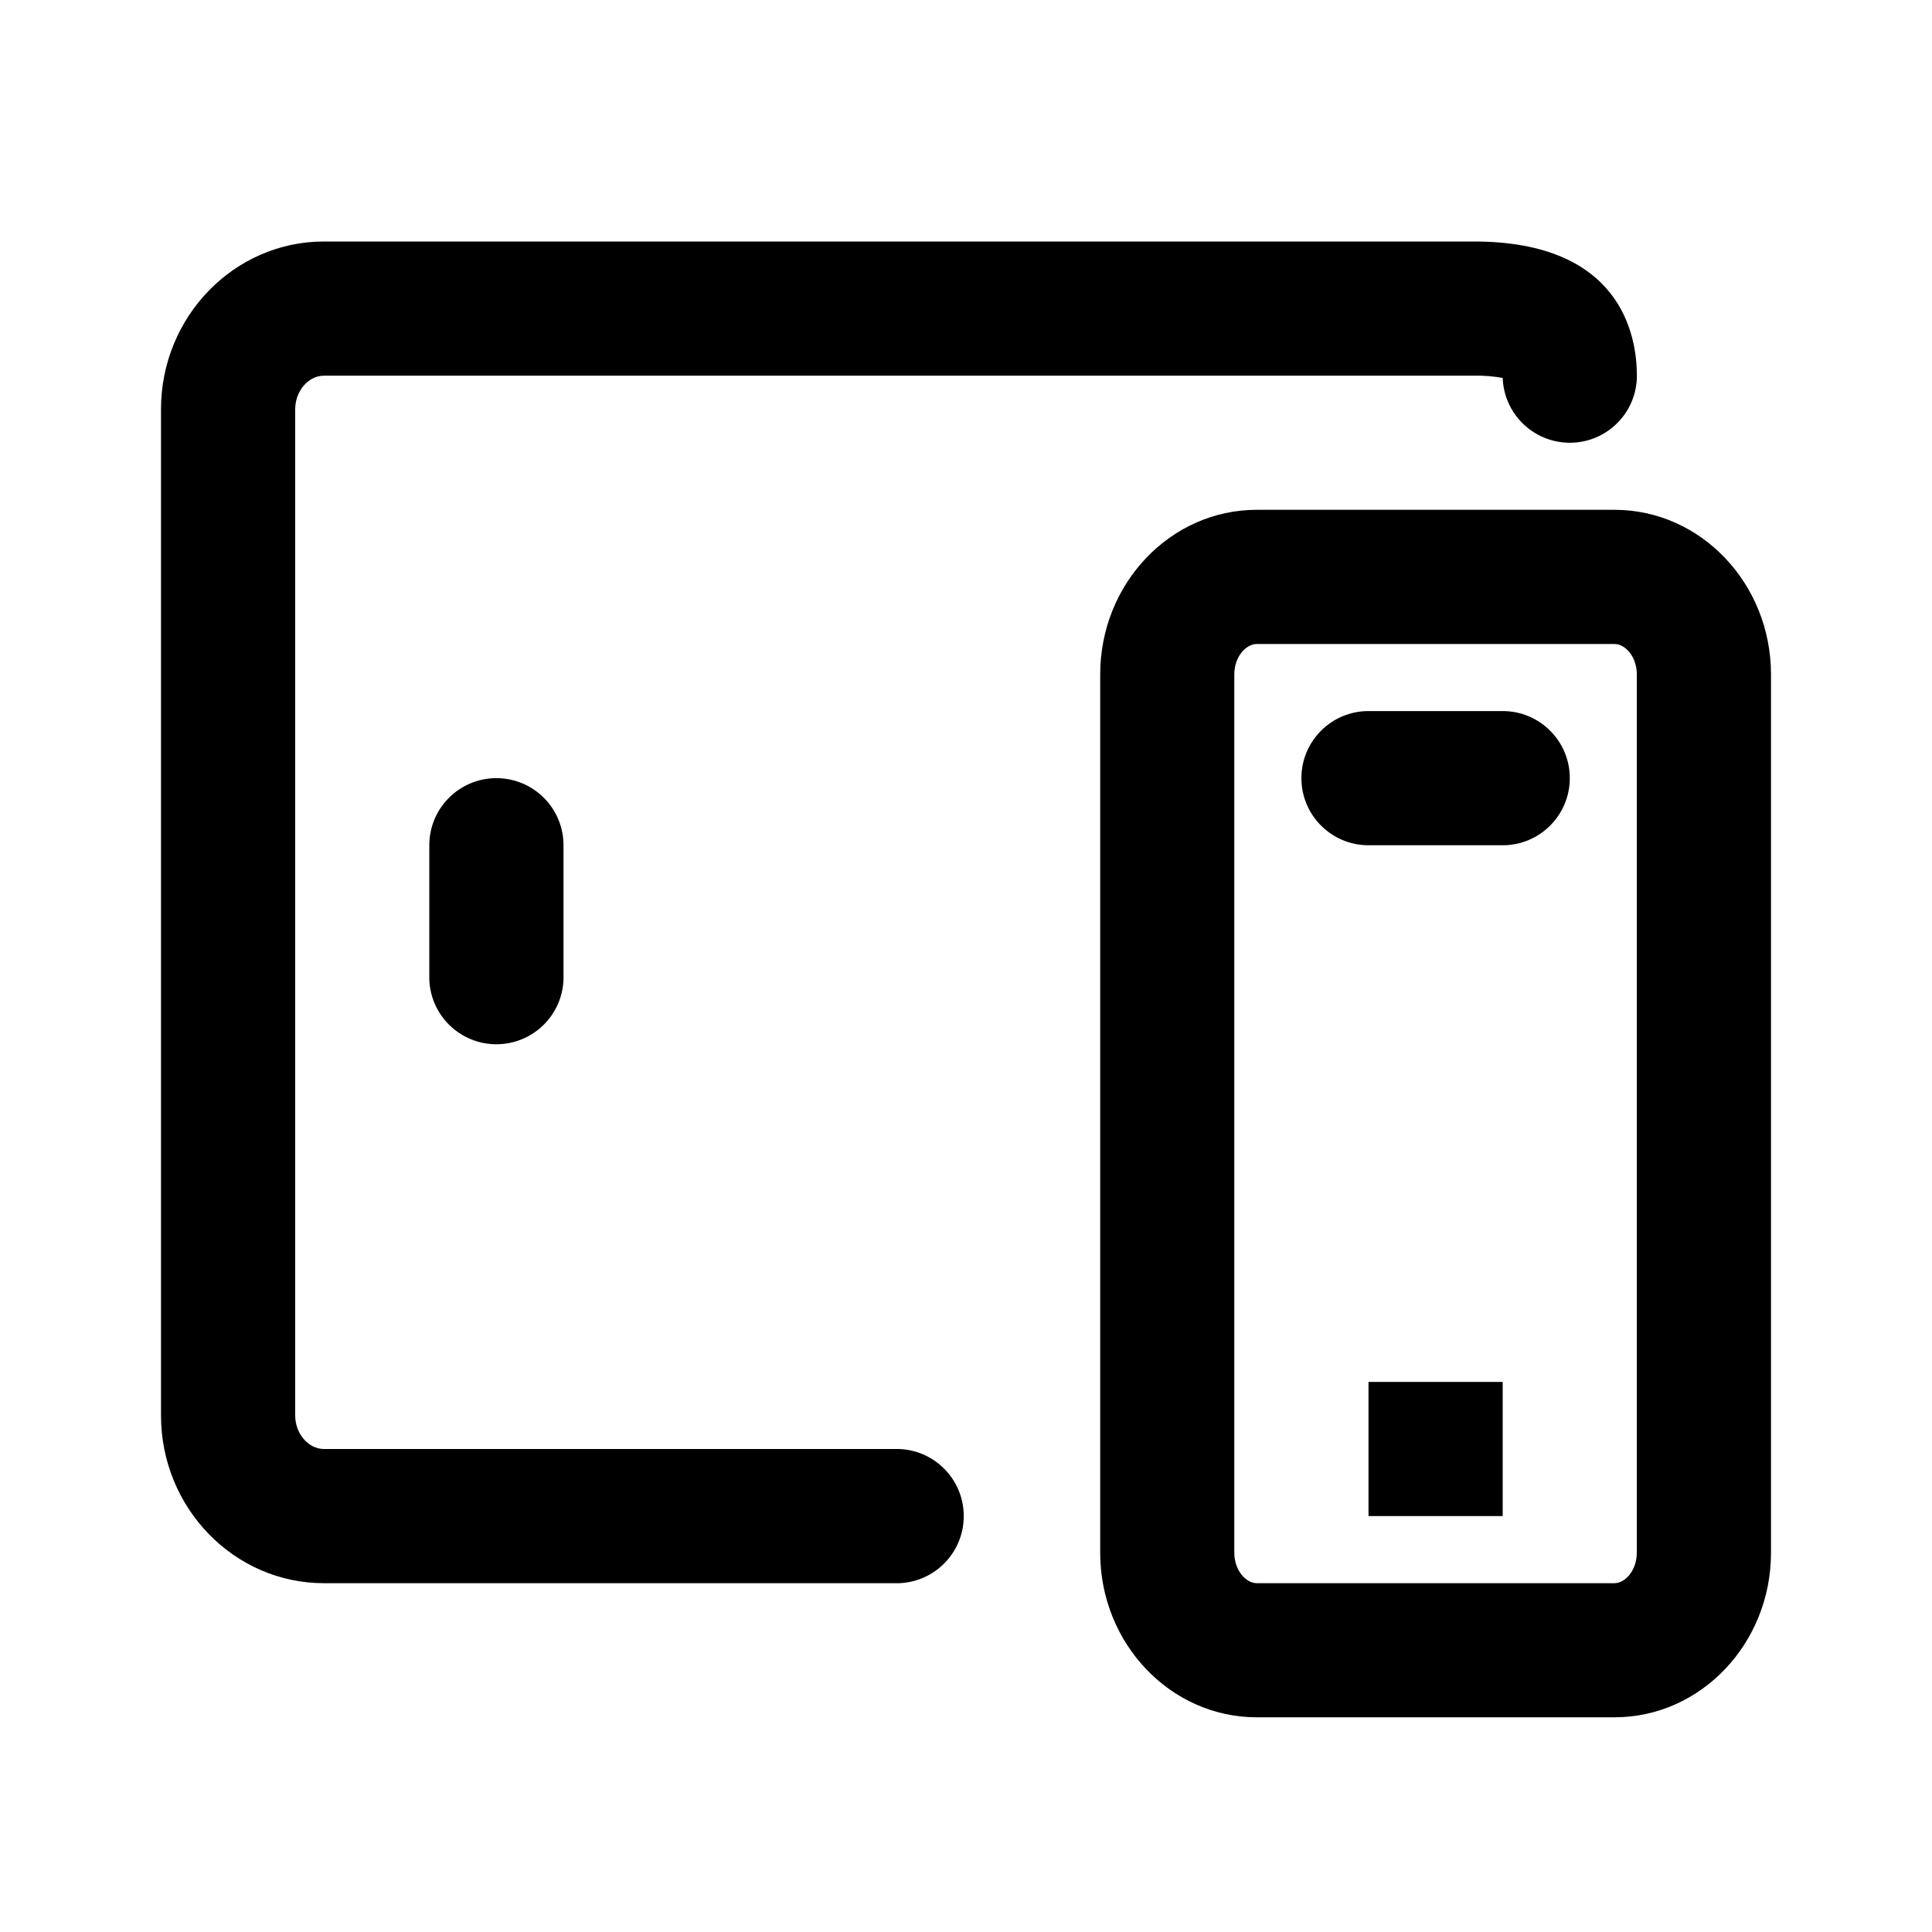
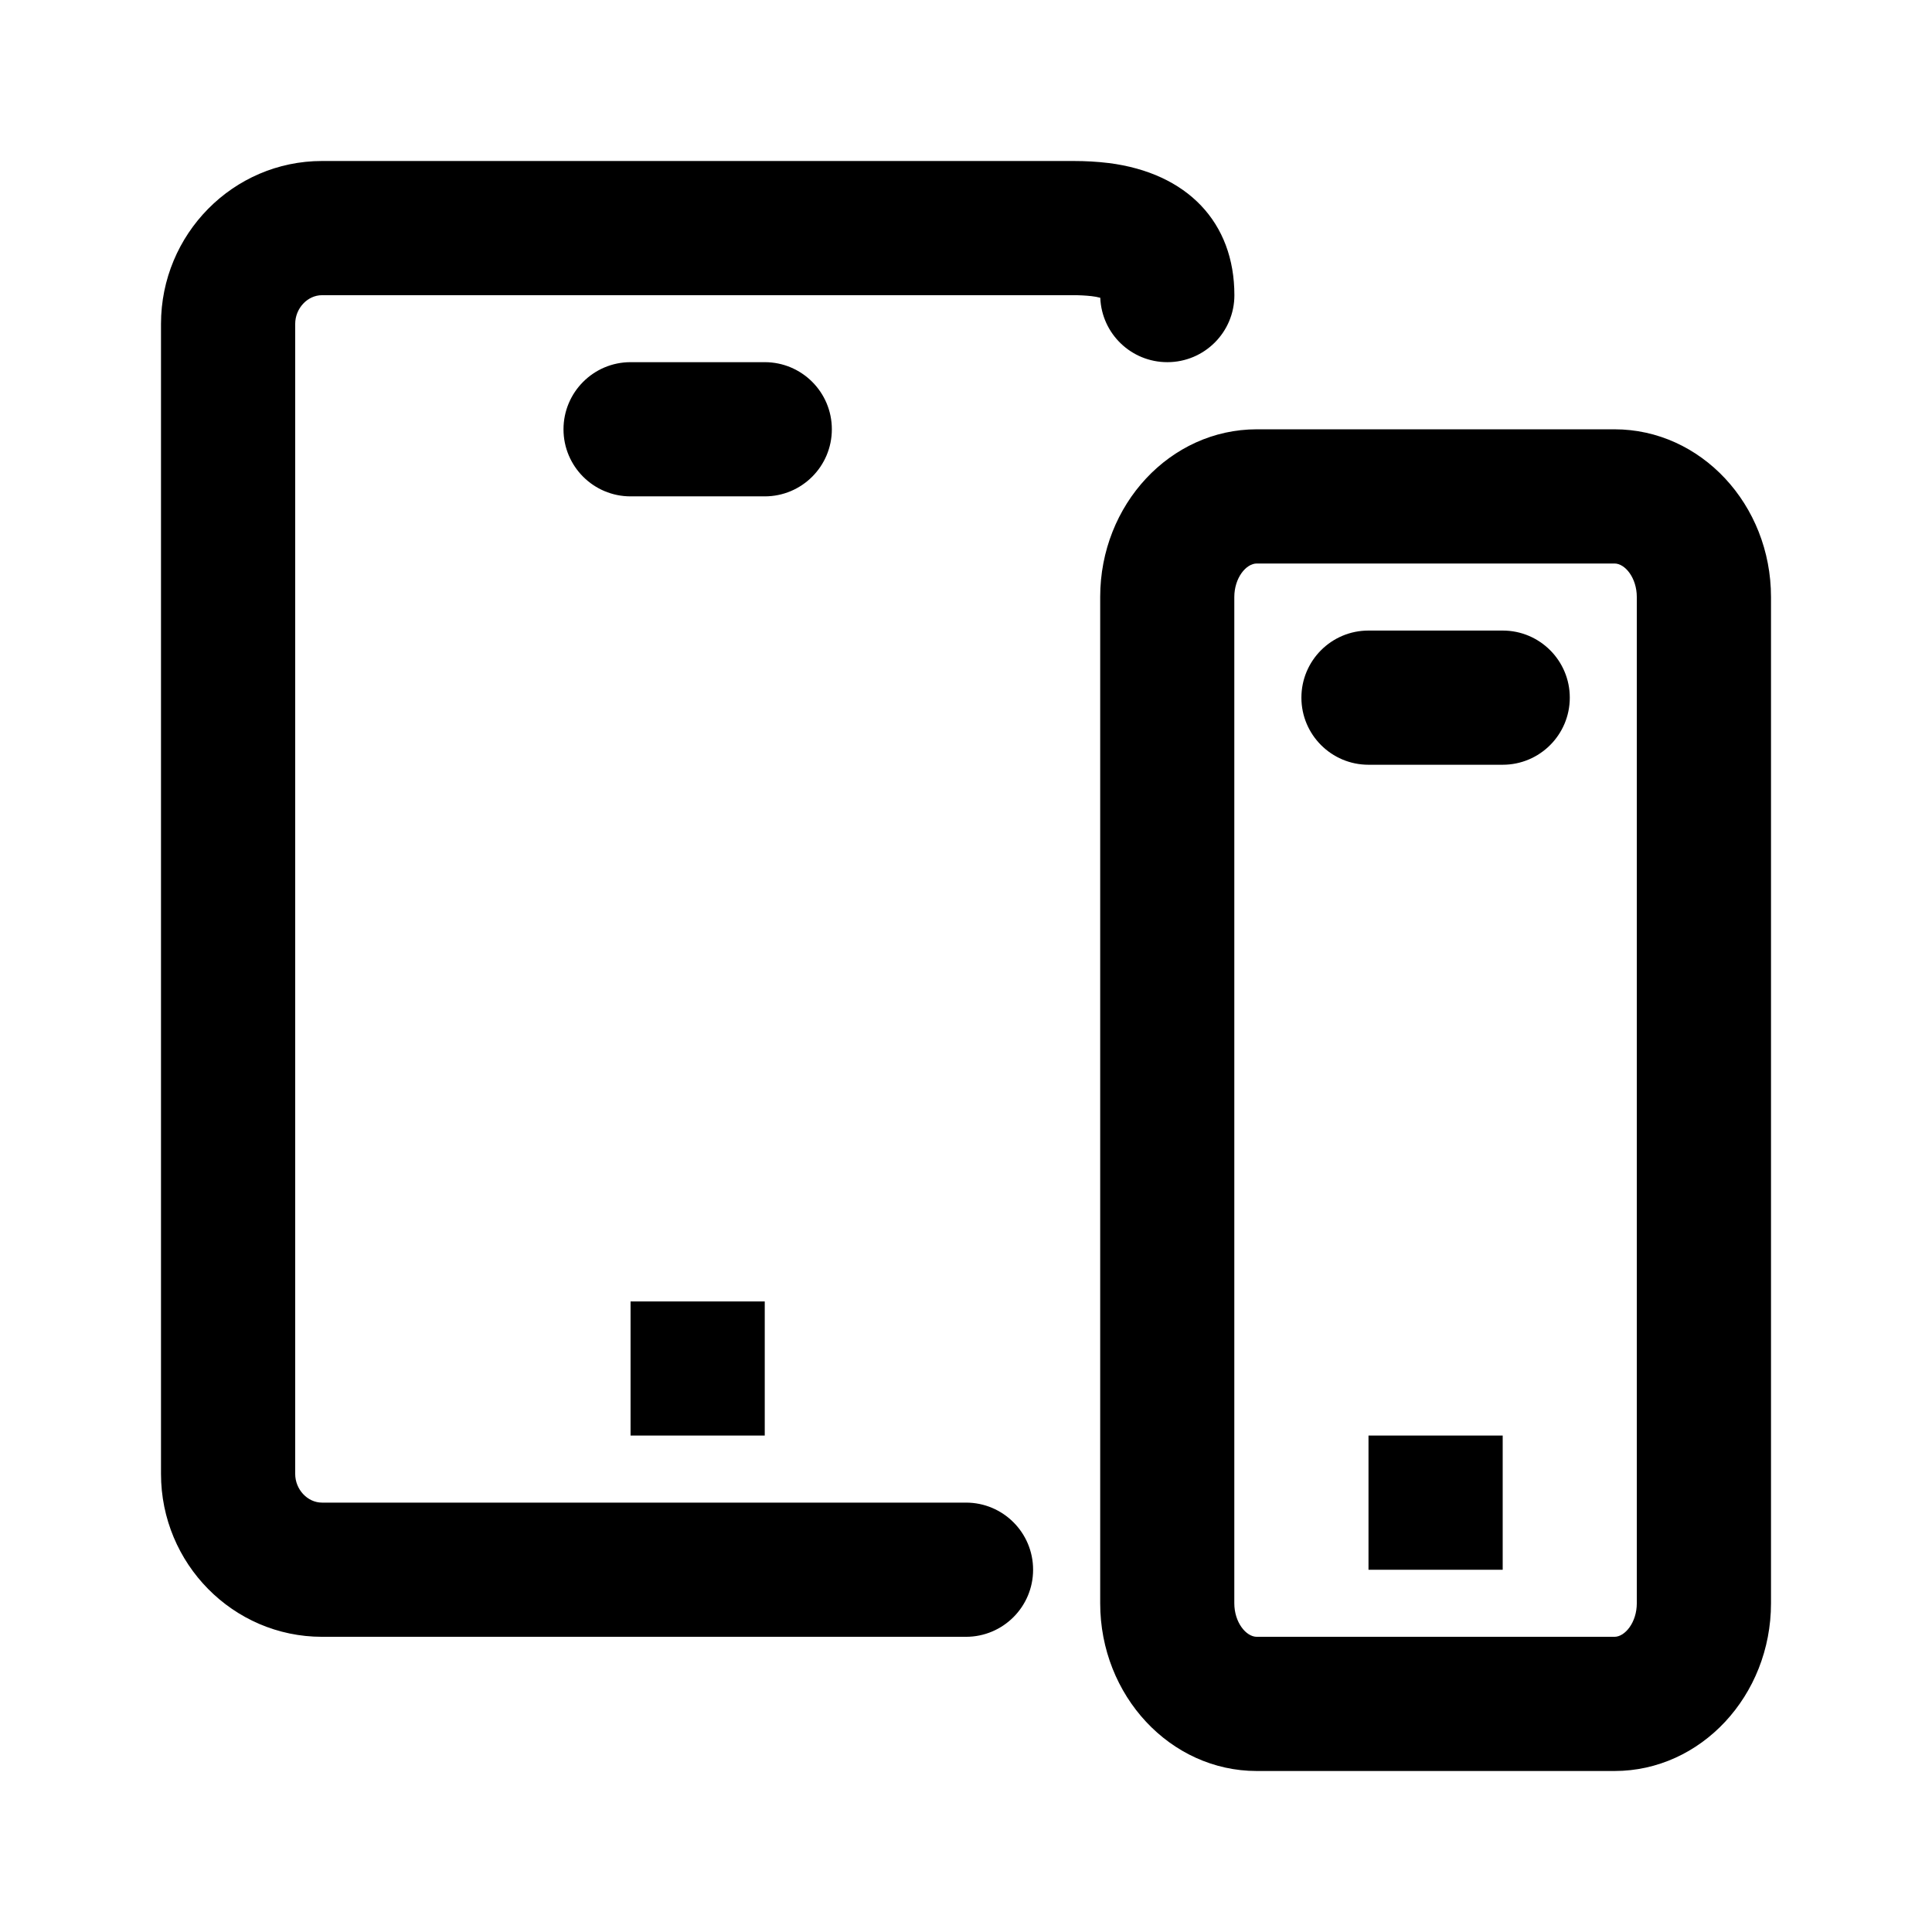
<svg xmlns="http://www.w3.org/2000/svg" fill="none" viewBox="0 0 24 24">
-   <path fill="currentColor" fill-rule="evenodd" d="M20.056 21.333h-4.444c-1.073 0-1.945-.917-1.945-2.045V8.378c0-1.128.872-2.045 1.945-2.045h4.444c1.072 0 1.944.917 1.944 2.045v10.91c0 1.128-.872 2.045-1.944 2.045Zm.277-12.955c0-.223-.145-.378-.277-.378h-4.444c-.132 0-.279.155-.279.378v10.91c0 .223.147.379.279.379h4.444c.131 0 .277-.156.277-.38V8.379ZM18.667 10.5H17a.833.833 0 1 1 0-1.667h1.667a.833.833 0 1 1 0 1.667Zm0 8.333H17v-1.666h1.667v1.666ZM5.333 12.167V10.5A.833.833 0 1 1 7 10.5v1.667a.834.834 0 0 1-1.667 0ZM19.5 5.5a.835.835 0 0 1-.833-.805 1.766 1.766 0 0 0-.358-.028H4.024c-.194 0-.357.191-.357.417v12.5c0 .225.163.416.357.416h7.143a.834.834 0 0 1 0 1.667H4.024C2.908 19.667 2 18.733 2 17.583V5.084C2 3.935 2.908 3 4.024 3H18.31c1.827 0 2.024 1.166 2.024 1.667 0 .46-.373.833-.833.833Z" clip-rule="evenodd" />
+   <path fill="currentColor" fill-rule="evenodd" d="M20.056 22h-4.444c-1.073 0-1.945-.935-1.945-2.084v-12.5c0-1.149.872-2.083 1.945-2.083h4.444c1.072 0 1.944.934 1.944 2.084v12.499C22 21.065 21.128 22 20.056 22Zm.277-14.583c0-.239-.146-.417-.277-.417h-4.444c-.132 0-.279.178-.279.417v12.499c0 .239.147.417.279.417h4.444c.13 0 .277-.178.277-.417v-12.5ZM18.667 9.5H17a.833.833 0 0 1 0-1.667h1.667a.833.833 0 0 1 0 1.667Zm0 10H17v-1.667h1.667V19.5ZM9.5 17.833H7.833v-1.666H9.5v1.666ZM7 5.333c0-.46.373-.834.833-.834H9.5a.833.833 0 0 1 0 1.667H7.833A.833.833 0 0 1 7 5.333Zm7.5-.834a.833.833 0 0 1-.832-.8.715.715 0 0 0-.107-.02 1.977 1.977 0 0 0-.227-.012H4c-.18 0-.333.163-.333.357v14.285c0 .194.153.357.333.357h8a.833.833 0 0 1 0 1.667H4c-1.103 0-2-.908-2-2.024V4.024C2 2.908 2.897 2 4 2h9.334c.151 0 .297.008.434.025h.003c.979.124 1.563.738 1.563 1.642 0 .46-.373.832-.833.832Z" clip-rule="evenodd" />
</svg>
